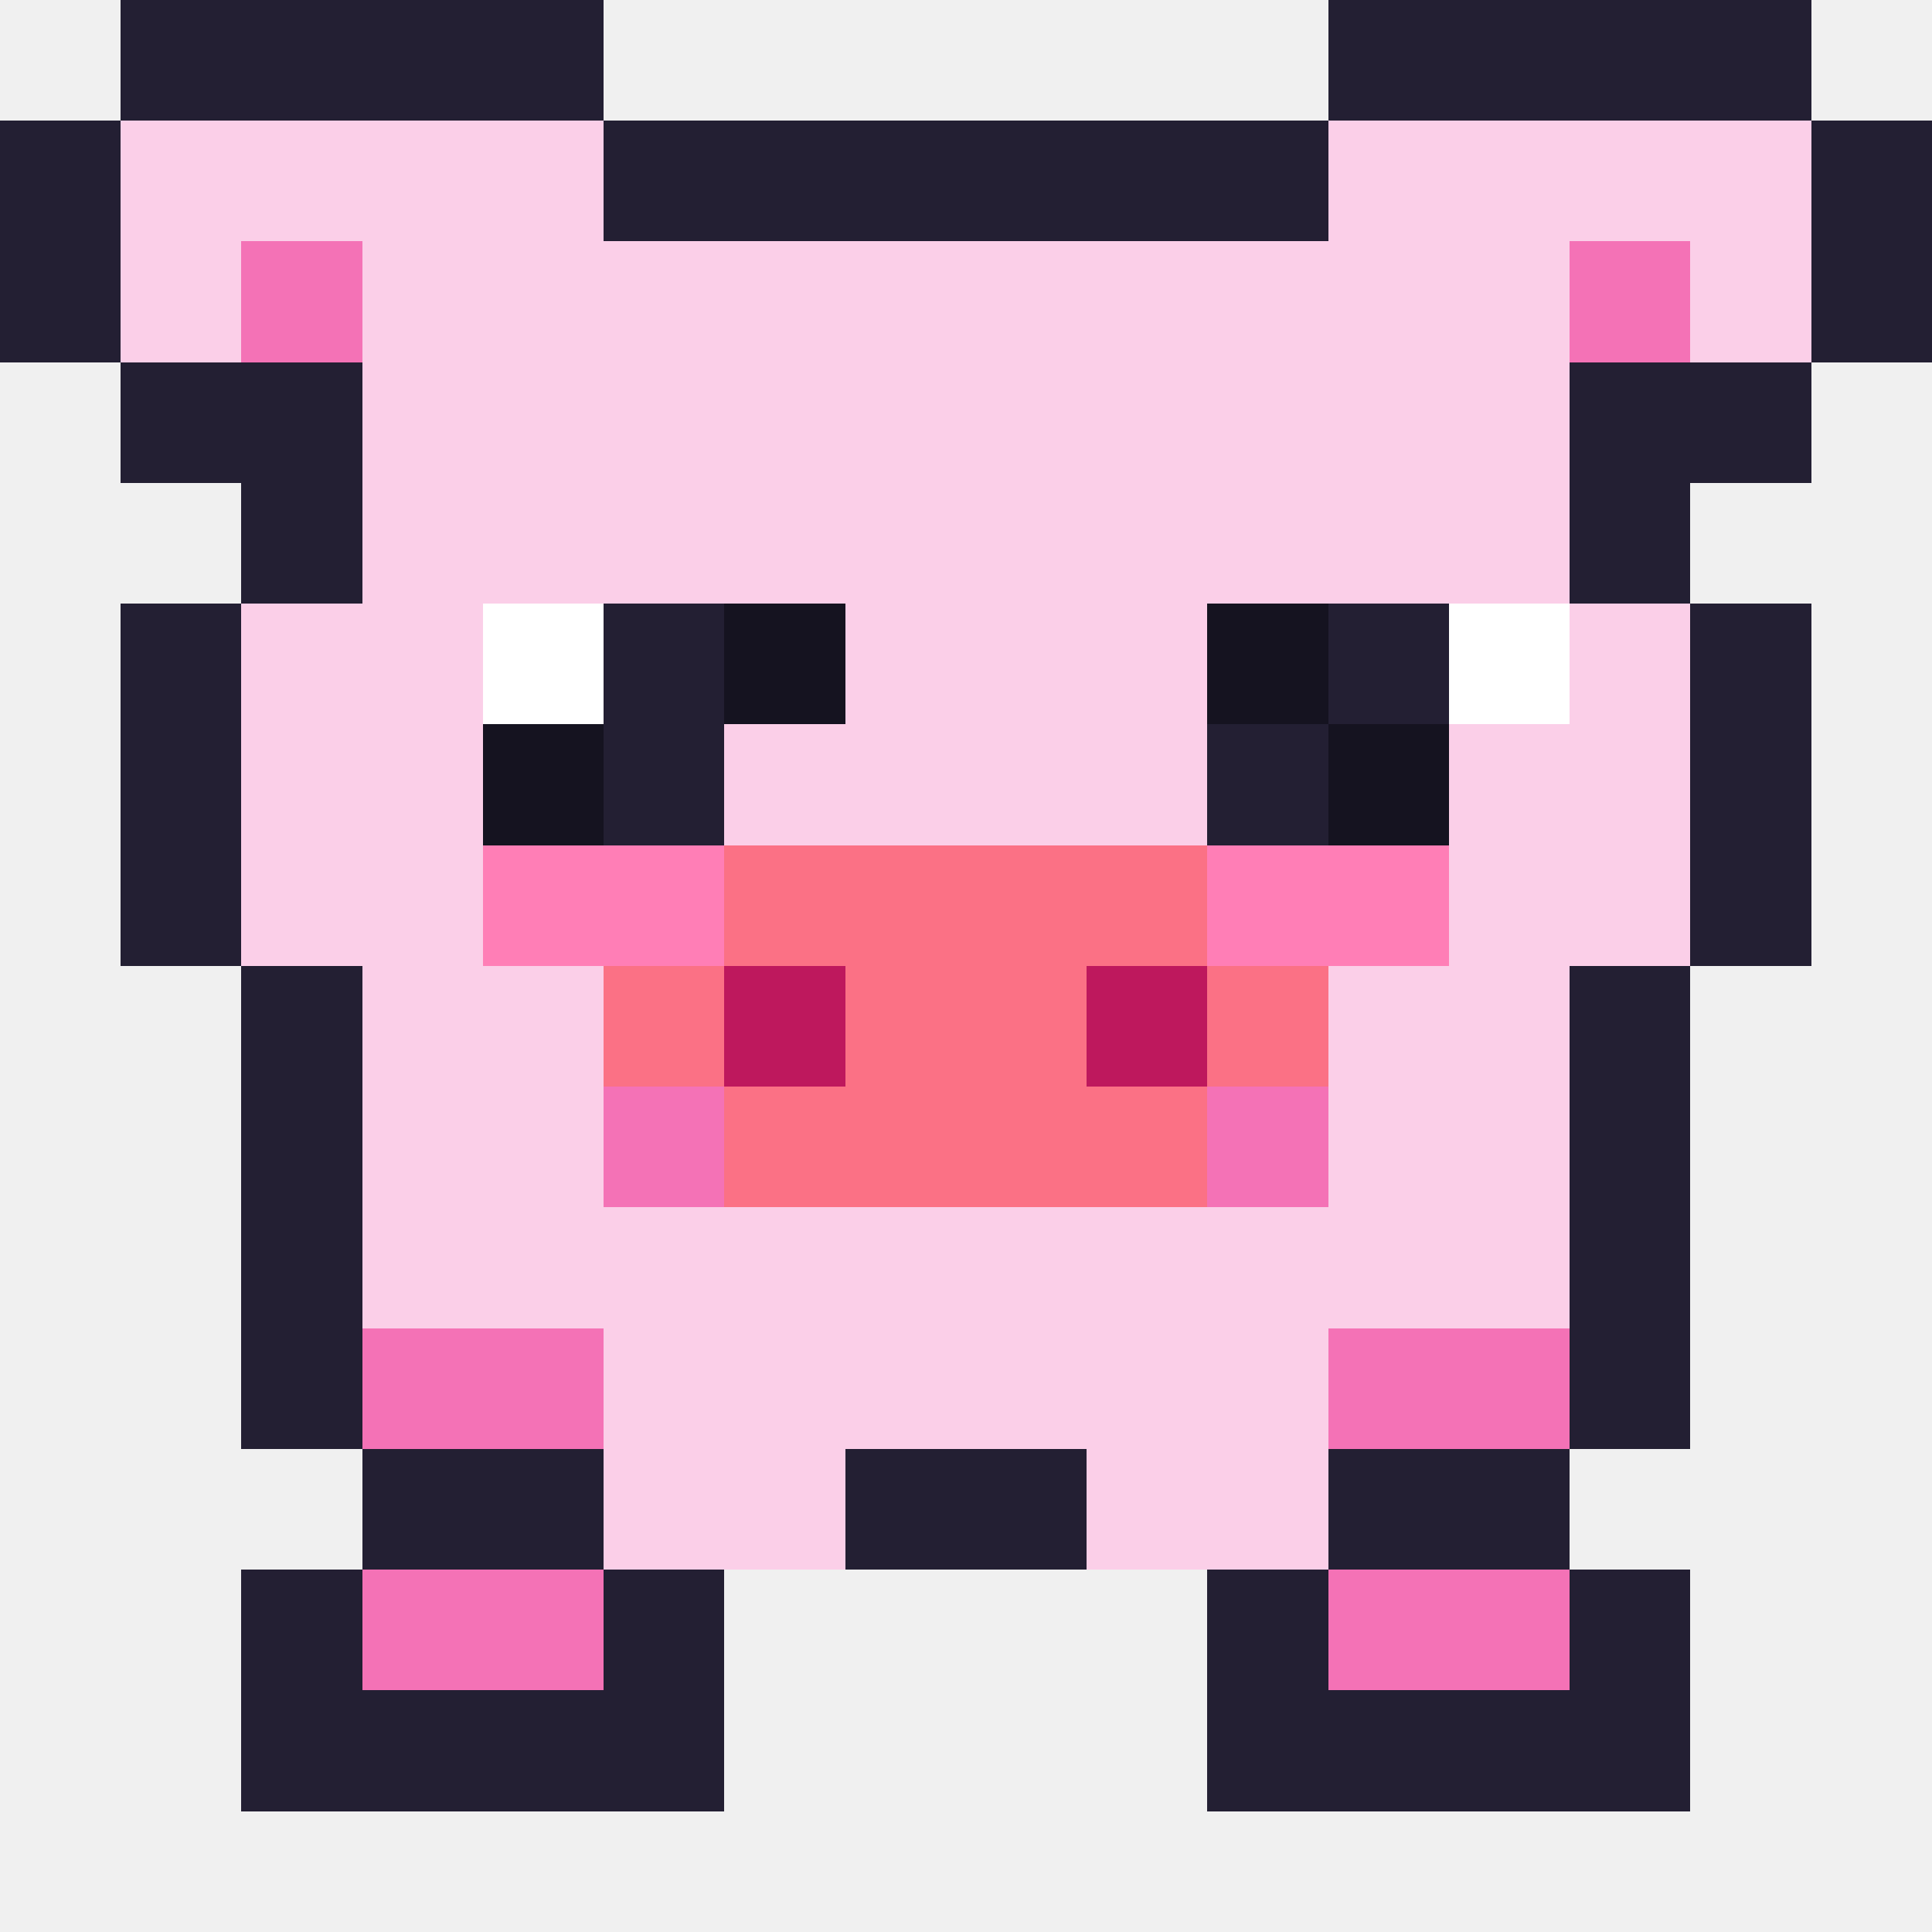
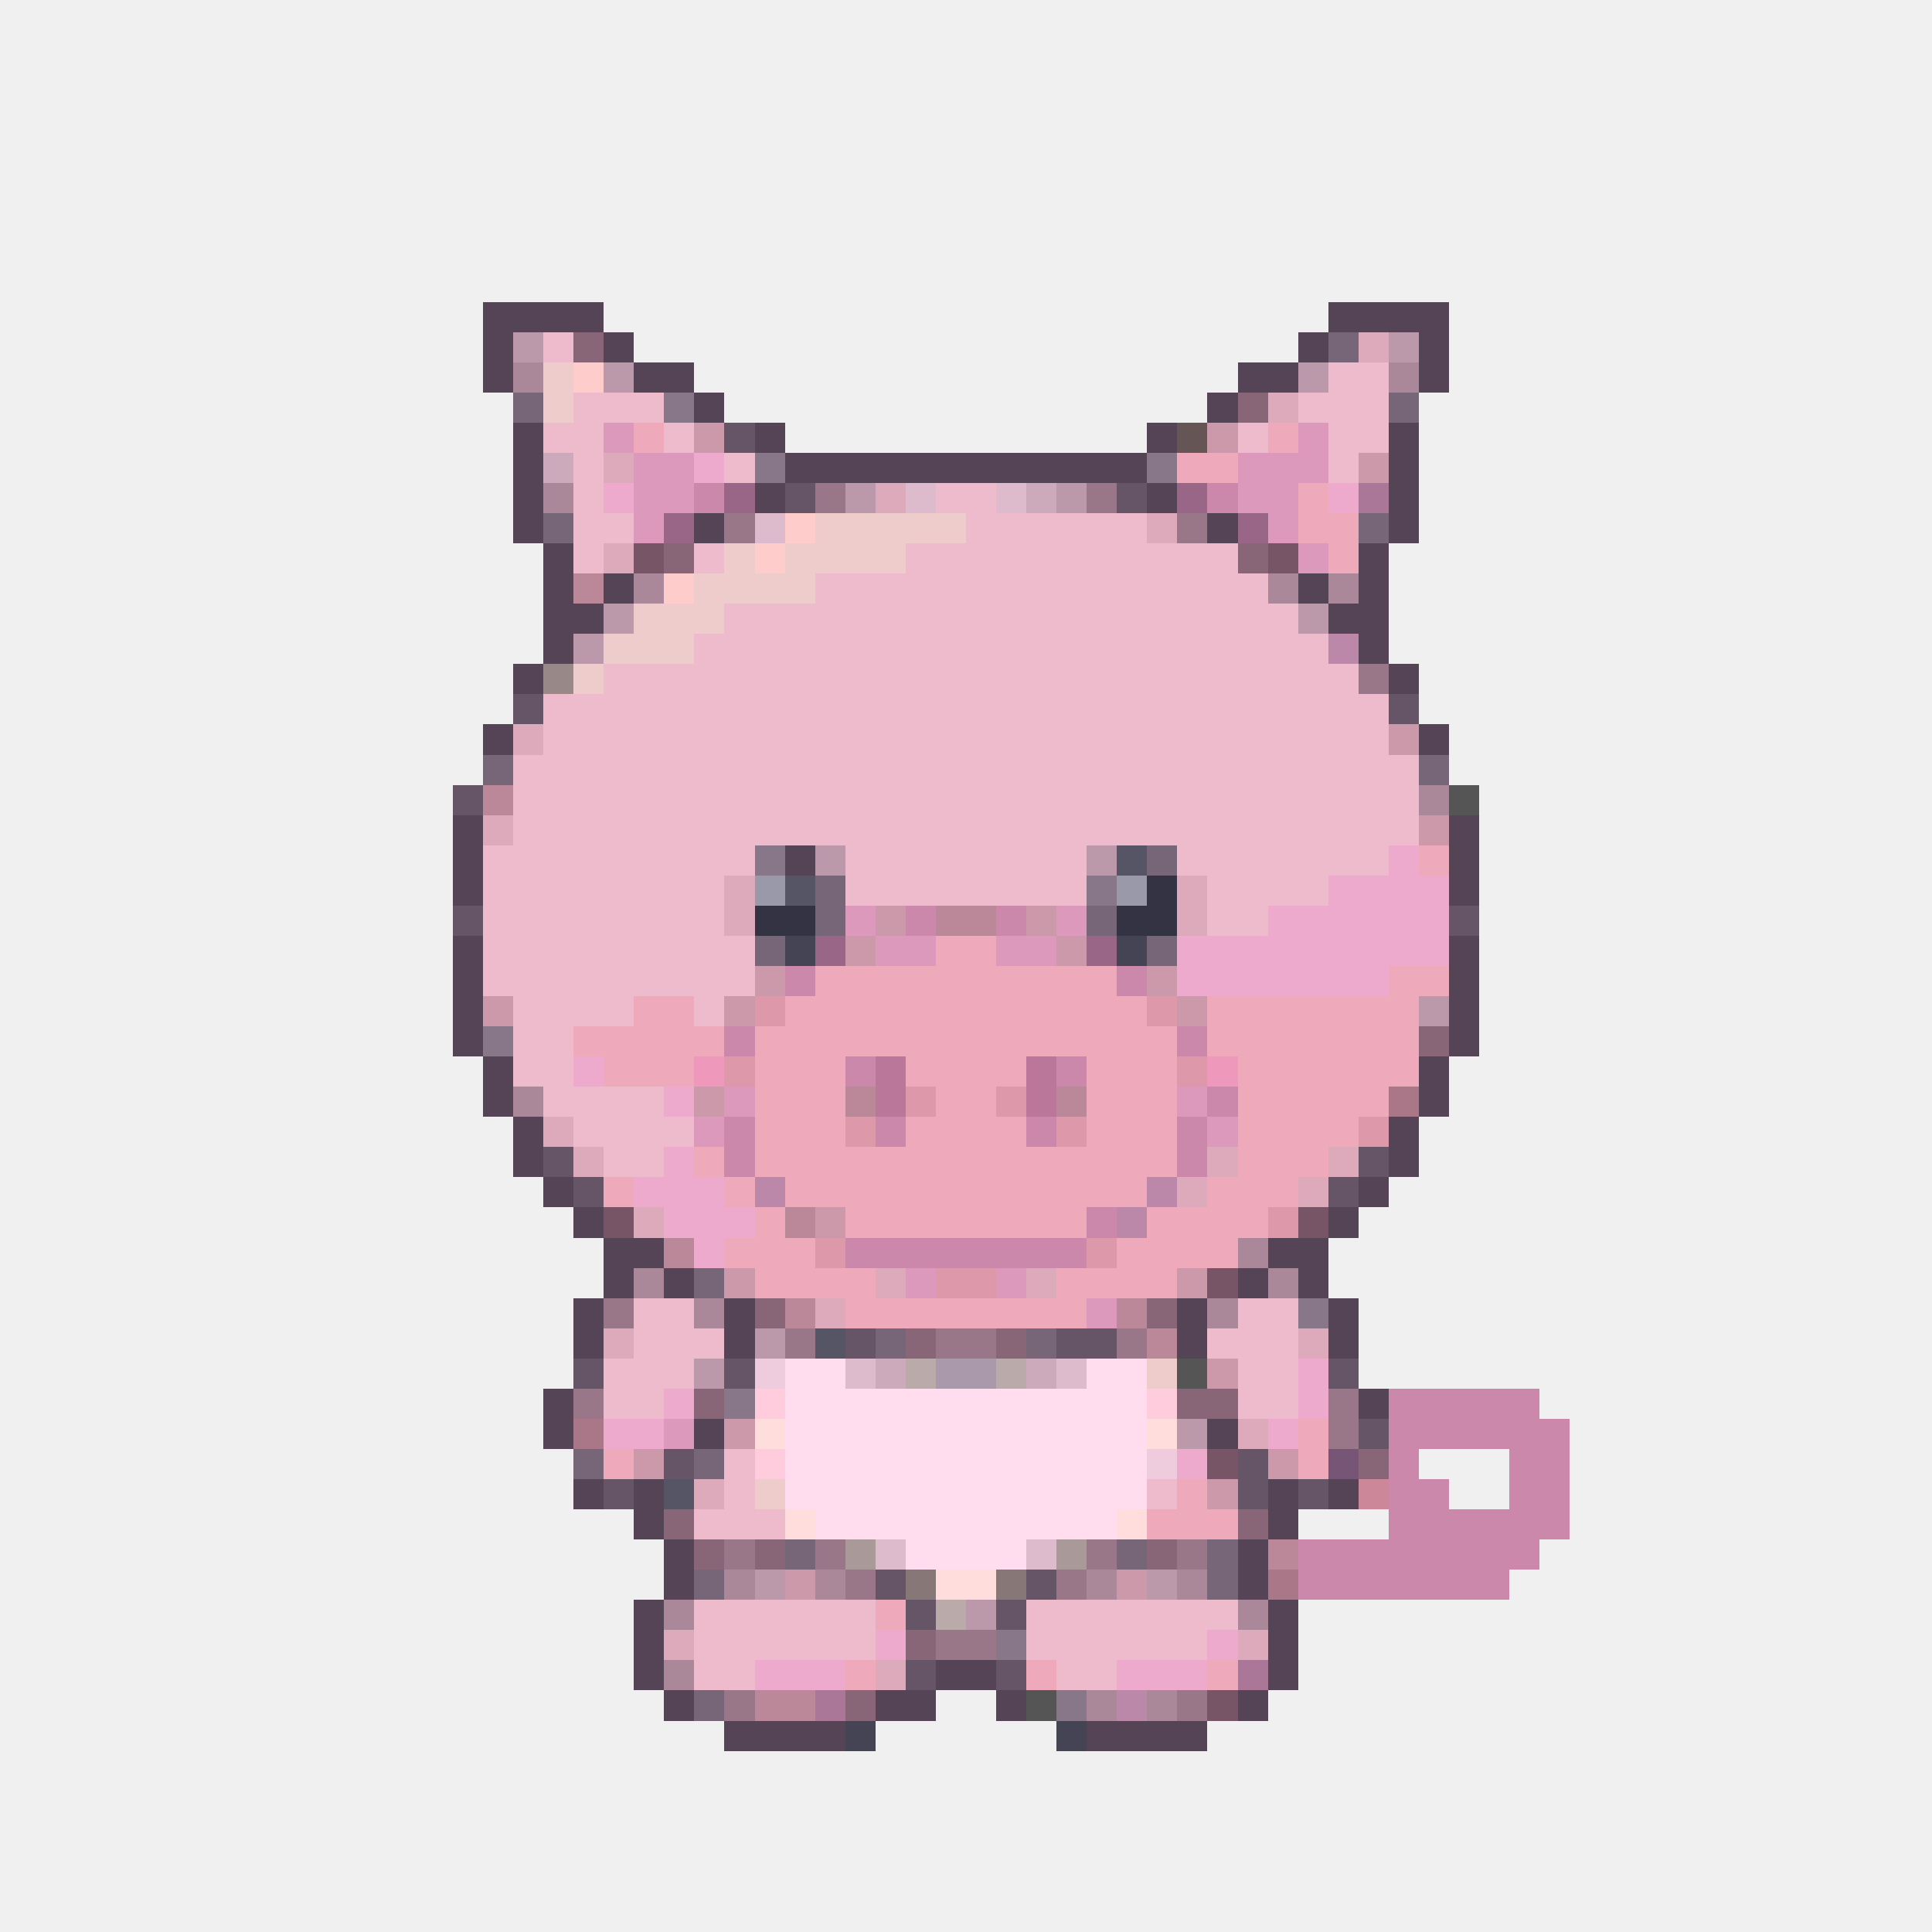
- <svg xmlns="http://www.w3.org/2000/svg" width="256" height="256" viewBox="0 0 16 16" shape-rendering="crispEdges" role="img" aria-label="돼지 도트 수호메이트">
-   <path fill="#231f33" d="M1 0h1v1h-1ZM2 0h1v1h-1ZM3 0h1v1h-1ZM4 0h1v1h-1ZM11 0h1v1h-1ZM12 0h1v1h-1ZM13 0h1v1h-1ZM14 0h1v1h-1ZM0 1h1v1h-1ZM5 1h1v1h-1ZM6 1h1v1h-1ZM7 1h1v1h-1ZM8 1h1v1h-1ZM9 1h1v1h-1ZM10 1h1v1h-1ZM15 1h1v1h-1ZM0 2h1v1h-1ZM15 2h1v1h-1ZM1 3h1v1h-1ZM2 3h1v1h-1ZM13 3h1v1h-1ZM14 3h1v1h-1ZM2 4h1v1h-1ZM13 4h1v1h-1ZM1 5h1v1h-1ZM5 5h1v1h-1ZM11 5h1v1h-1ZM14 5h1v1h-1ZM1 6h1v1h-1ZM5 6h1v1h-1ZM10 6h1v1h-1ZM14 6h1v1h-1ZM1 7h1v1h-1ZM14 7h1v1h-1ZM2 8h1v1h-1ZM13 8h1v1h-1ZM2 9h1v1h-1ZM13 9h1v1h-1ZM2 10h1v1h-1ZM13 10h1v1h-1ZM2 11h1v1h-1ZM13 11h1v1h-1ZM3 12h1v1h-1ZM4 12h1v1h-1ZM7 12h1v1h-1ZM8 12h1v1h-1ZM11 12h1v1h-1ZM12 12h1v1h-1ZM2 13h1v1h-1ZM5 13h1v1h-1ZM10 13h1v1h-1ZM13 13h1v1h-1ZM2 14h1v1h-1ZM3 14h1v1h-1ZM4 14h1v1h-1ZM5 14h1v1h-1ZM10 14h1v1h-1ZM11 14h1v1h-1ZM12 14h1v1h-1ZM13 14h1v1h-1Z" />
-   <path fill="#fbcfe8" d="M1 1h1v1h-1ZM2 1h1v1h-1ZM3 1h1v1h-1ZM4 1h1v1h-1ZM11 1h1v1h-1ZM12 1h1v1h-1ZM13 1h1v1h-1ZM14 1h1v1h-1ZM1 2h1v1h-1ZM3 2h1v1h-1ZM4 2h1v1h-1ZM5 2h1v1h-1ZM6 2h1v1h-1ZM7 2h1v1h-1ZM8 2h1v1h-1ZM9 2h1v1h-1ZM10 2h1v1h-1ZM11 2h1v1h-1ZM12 2h1v1h-1ZM14 2h1v1h-1ZM3 3h1v1h-1ZM4 3h1v1h-1ZM5 3h1v1h-1ZM6 3h1v1h-1ZM7 3h1v1h-1ZM8 3h1v1h-1ZM9 3h1v1h-1ZM10 3h1v1h-1ZM11 3h1v1h-1ZM12 3h1v1h-1ZM3 4h1v1h-1ZM4 4h1v1h-1ZM5 4h1v1h-1ZM6 4h1v1h-1ZM7 4h1v1h-1ZM8 4h1v1h-1ZM9 4h1v1h-1ZM10 4h1v1h-1ZM11 4h1v1h-1ZM12 4h1v1h-1ZM2 5h1v1h-1ZM3 5h1v1h-1ZM7 5h1v1h-1ZM8 5h1v1h-1ZM9 5h1v1h-1ZM13 5h1v1h-1ZM2 6h1v1h-1ZM3 6h1v1h-1ZM6 6h1v1h-1ZM7 6h1v1h-1ZM8 6h1v1h-1ZM9 6h1v1h-1ZM12 6h1v1h-1ZM13 6h1v1h-1ZM2 7h1v1h-1ZM3 7h1v1h-1ZM12 7h1v1h-1ZM13 7h1v1h-1ZM3 8h1v1h-1ZM4 8h1v1h-1ZM11 8h1v1h-1ZM12 8h1v1h-1ZM3 9h1v1h-1ZM4 9h1v1h-1ZM11 9h1v1h-1ZM12 9h1v1h-1ZM3 10h1v1h-1ZM4 10h1v1h-1ZM5 10h1v1h-1ZM6 10h1v1h-1ZM7 10h1v1h-1ZM8 10h1v1h-1ZM9 10h1v1h-1ZM10 10h1v1h-1ZM11 10h1v1h-1ZM12 10h1v1h-1ZM5 11h1v1h-1ZM6 11h1v1h-1ZM7 11h1v1h-1ZM8 11h1v1h-1ZM9 11h1v1h-1ZM10 11h1v1h-1ZM5 12h1v1h-1ZM6 12h1v1h-1ZM9 12h1v1h-1ZM10 12h1v1h-1Z" />
-   <path fill="#f472b6" d="M2 2h1v1h-1ZM13 2h1v1h-1ZM5 9h1v1h-1ZM10 9h1v1h-1ZM3 11h1v1h-1ZM4 11h1v1h-1ZM11 11h1v1h-1ZM12 11h1v1h-1ZM3 13h1v1h-1ZM4 13h1v1h-1ZM11 13h1v1h-1ZM12 13h1v1h-1Z" />
-   <path fill="#ffffff" d="M4 5h1v1h-1ZM12 5h1v1h-1Z" />
-   <path fill="#151320" d="M6 5h1v1h-1ZM10 5h1v1h-1ZM4 6h1v1h-1ZM11 6h1v1h-1Z" />
-   <path fill="#ff7eb6" d="M4 7h1v1h-1ZM5 7h1v1h-1ZM10 7h1v1h-1ZM11 7h1v1h-1Z" />
-   <path fill="#fb7185" d="M6 7h1v1h-1ZM7 7h1v1h-1ZM8 7h1v1h-1ZM9 7h1v1h-1ZM5 8h1v1h-1ZM7 8h1v1h-1ZM8 8h1v1h-1ZM10 8h1v1h-1ZM6 9h1v1h-1ZM7 9h1v1h-1ZM8 9h1v1h-1ZM9 9h1v1h-1Z" />
-   <path fill="#be185d" d="M6 8h1v1h-1ZM9 8h1v1h-1Z" />
+ <svg xmlns="http://www.w3.org/2000/svg" width="64" height="64" viewBox="0 0 64 64" shape-rendering="crispEdges" role="img" aria-label="돼지 도트 수호메이트">
+   <path fill="#554455" d="M16 10h1v1h-1ZM17 10h1v1h-1ZM18 10h1v1h-1ZM19 10h1v1h-1ZM44 10h1v1h-1ZM45 10h1v1h-1ZM46 10h1v1h-1ZM47 10h1v1h-1ZM16 11h1v1h-1ZM20 11h1v1h-1ZM43 11h1v1h-1ZM47 11h1v1h-1ZM16 12h1v1h-1ZM21 12h1v1h-1ZM22 12h1v1h-1ZM41 12h1v1h-1ZM42 12h1v1h-1ZM47 12h1v1h-1ZM23 13h1v1h-1ZM40 13h1v1h-1ZM17 14h1v1h-1ZM25 14h1v1h-1ZM38 14h1v1h-1ZM46 14h1v1h-1ZM17 15h1v1h-1ZM26 15h1v1h-1ZM27 15h1v1h-1ZM28 15h1v1h-1ZM29 15h1v1h-1ZM30 15h1v1h-1ZM31 15h1v1h-1ZM32 15h1v1h-1ZM33 15h1v1h-1ZM34 15h1v1h-1ZM35 15h1v1h-1ZM36 15h1v1h-1ZM37 15h1v1h-1ZM46 15h1v1h-1ZM17 16h1v1h-1ZM25 16h1v1h-1ZM38 16h1v1h-1ZM46 16h1v1h-1ZM17 17h1v1h-1ZM23 17h1v1h-1ZM40 17h1v1h-1ZM46 17h1v1h-1ZM18 18h1v1h-1ZM45 18h1v1h-1ZM18 19h1v1h-1ZM20 19h1v1h-1ZM43 19h1v1h-1ZM45 19h1v1h-1ZM18 20h1v1h-1ZM19 20h1v1h-1ZM44 20h1v1h-1ZM45 20h1v1h-1ZM18 21h1v1h-1ZM45 21h1v1h-1ZM17 22h1v1h-1ZM46 22h1v1h-1ZM16 24h1v1h-1ZM47 24h1v1h-1ZM15 27h1v1h-1ZM48 27h1v1h-1ZM15 28h1v1h-1ZM26 28h1v1h-1ZM48 28h1v1h-1ZM15 29h1v1h-1ZM48 29h1v1h-1ZM15 31h1v1h-1ZM48 31h1v1h-1ZM15 32h1v1h-1ZM48 32h1v1h-1ZM15 33h1v1h-1ZM48 33h1v1h-1ZM15 34h1v1h-1ZM48 34h1v1h-1ZM16 35h1v1h-1ZM47 35h1v1h-1ZM16 36h1v1h-1ZM47 36h1v1h-1ZM17 37h1v1h-1ZM46 37h1v1h-1ZM17 38h1v1h-1ZM46 38h1v1h-1ZM18 39h1v1h-1ZM45 39h1v1h-1ZM19 40h1v1h-1ZM44 40h1v1h-1ZM20 41h1v1h-1ZM21 41h1v1h-1ZM42 41h1v1h-1ZM43 41h1v1h-1ZM20 42h1v1h-1ZM22 42h1v1h-1ZM41 42h1v1h-1ZM43 42h1v1h-1ZM19 43h1v1h-1ZM24 43h1v1h-1ZM39 43h1v1h-1ZM44 43h1v1h-1ZM19 44h1v1h-1ZM24 44h1v1h-1ZM39 44h1v1h-1ZM44 44h1v1h-1ZM18 46h1v1h-1ZM45 46h1v1h-1ZM18 47h1v1h-1ZM23 47h1v1h-1ZM40 47h1v1h-1ZM19 49h1v1h-1ZM21 49h1v1h-1ZM42 49h1v1h-1ZM44 49h1v1h-1ZM21 50h1v1h-1ZM42 50h1v1h-1ZM22 51h1v1h-1ZM41 51h1v1h-1ZM22 52h1v1h-1ZM41 52h1v1h-1ZM21 53h1v1h-1ZM42 53h1v1h-1ZM21 54h1v1h-1ZM42 54h1v1h-1ZM21 55h1v1h-1ZM31 55h1v1h-1ZM32 55h1v1h-1ZM42 55h1v1h-1ZM22 56h1v1h-1ZM29 56h1v1h-1ZM30 56h1v1h-1ZM33 56h1v1h-1ZM41 56h1v1h-1ZM24 57h1v1h-1ZM25 57h1v1h-1ZM26 57h1v1h-1ZM27 57h1v1h-1ZM36 57h1v1h-1ZM37 57h1v1h-1ZM38 57h1v1h-1ZM39 57h1v1h-1Z" />
+   <path fill="#bb99aa" d="M17 11h1v1h-1ZM46 11h1v1h-1ZM20 12h1v1h-1ZM43 12h1v1h-1ZM28 16h1v1h-1ZM35 16h1v1h-1ZM20 20h1v1h-1ZM43 20h1v1h-1ZM19 21h1v1h-1ZM27 28h1v1h-1ZM36 28h1v1h-1ZM47 33h1v1h-1ZM25 44h1v1h-1ZM23 45h1v1h-1ZM39 47h1v1h-1ZM25 52h1v1h-1ZM38 52h1v1h-1ZM32 53h1v1h-1Z" />
+   <path fill="#eebbcc" d="M18 11h1v1h-1ZM44 12h1v1h-1ZM45 12h1v1h-1ZM19 13h1v1h-1ZM20 13h1v1h-1ZM21 13h1v1h-1ZM43 13h1v1h-1ZM44 13h1v1h-1ZM45 13h1v1h-1ZM18 14h1v1h-1ZM19 14h1v1h-1ZM22 14h1v1h-1ZM41 14h1v1h-1ZM44 14h1v1h-1ZM45 14h1v1h-1ZM19 15h1v1h-1ZM24 15h1v1h-1ZM44 15h1v1h-1ZM19 16h1v1h-1ZM31 16h1v1h-1ZM32 16h1v1h-1ZM19 17h1v1h-1ZM20 17h1v1h-1ZM32 17h1v1h-1ZM33 17h1v1h-1ZM34 17h1v1h-1ZM35 17h1v1h-1ZM36 17h1v1h-1ZM37 17h1v1h-1ZM19 18h1v1h-1ZM23 18h1v1h-1ZM30 18h1v1h-1ZM31 18h1v1h-1ZM32 18h1v1h-1ZM33 18h1v1h-1ZM34 18h1v1h-1ZM35 18h1v1h-1ZM36 18h1v1h-1ZM37 18h1v1h-1ZM38 18h1v1h-1ZM39 18h1v1h-1ZM40 18h1v1h-1ZM27 19h1v1h-1ZM28 19h1v1h-1ZM29 19h1v1h-1ZM30 19h1v1h-1ZM31 19h1v1h-1ZM32 19h1v1h-1ZM33 19h1v1h-1ZM34 19h1v1h-1ZM35 19h1v1h-1ZM36 19h1v1h-1ZM37 19h1v1h-1ZM38 19h1v1h-1ZM39 19h1v1h-1ZM40 19h1v1h-1ZM41 19h1v1h-1ZM24 20h1v1h-1ZM25 20h1v1h-1ZM26 20h1v1h-1ZM27 20h1v1h-1ZM28 20h1v1h-1ZM29 20h1v1h-1ZM30 20h1v1h-1ZM31 20h1v1h-1ZM32 20h1v1h-1ZM33 20h1v1h-1ZM34 20h1v1h-1ZM35 20h1v1h-1ZM36 20h1v1h-1ZM37 20h1v1h-1ZM38 20h1v1h-1ZM39 20h1v1h-1ZM40 20h1v1h-1ZM41 20h1v1h-1ZM42 20h1v1h-1ZM23 21h1v1h-1ZM24 21h1v1h-1ZM25 21h1v1h-1ZM26 21h1v1h-1ZM27 21h1v1h-1ZM28 21h1v1h-1ZM29 21h1v1h-1ZM30 21h1v1h-1ZM31 21h1v1h-1ZM32 21h1v1h-1ZM33 21h1v1h-1ZM34 21h1v1h-1ZM35 21h1v1h-1ZM36 21h1v1h-1ZM37 21h1v1h-1ZM38 21h1v1h-1ZM39 21h1v1h-1ZM40 21h1v1h-1ZM41 21h1v1h-1ZM42 21h1v1h-1ZM43 21h1v1h-1ZM20 22h1v1h-1ZM21 22h1v1h-1ZM22 22h1v1h-1ZM23 22h1v1h-1ZM24 22h1v1h-1ZM25 22h1v1h-1ZM26 22h1v1h-1ZM27 22h1v1h-1ZM28 22h1v1h-1ZM29 22h1v1h-1ZM30 22h1v1h-1ZM31 22h1v1h-1ZM32 22h1v1h-1ZM33 22h1v1h-1ZM34 22h1v1h-1ZM35 22h1v1h-1ZM36 22h1v1h-1ZM37 22h1v1h-1ZM38 22h1v1h-1ZM39 22h1v1h-1ZM40 22h1v1h-1ZM41 22h1v1h-1ZM42 22h1v1h-1ZM43 22h1v1h-1ZM44 22h1v1h-1ZM18 23h1v1h-1ZM19 23h1v1h-1ZM20 23h1v1h-1ZM21 23h1v1h-1ZM22 23h1v1h-1ZM23 23h1v1h-1ZM24 23h1v1h-1ZM25 23h1v1h-1ZM26 23h1v1h-1ZM27 23h1v1h-1ZM28 23h1v1h-1ZM29 23h1v1h-1ZM30 23h1v1h-1ZM31 23h1v1h-1ZM32 23h1v1h-1ZM33 23h1v1h-1ZM34 23h1v1h-1ZM35 23h1v1h-1ZM36 23h1v1h-1ZM37 23h1v1h-1ZM38 23h1v1h-1ZM39 23h1v1h-1ZM40 23h1v1h-1ZM41 23h1v1h-1ZM42 23h1v1h-1ZM43 23h1v1h-1ZM44 23h1v1h-1ZM45 23h1v1h-1ZM18 24h1v1h-1ZM19 24h1v1h-1ZM20 24h1v1h-1ZM21 24h1v1h-1ZM22 24h1v1h-1ZM23 24h1v1h-1ZM24 24h1v1h-1ZM25 24h1v1h-1ZM26 24h1v1h-1ZM27 24h1v1h-1ZM28 24h1v1h-1ZM29 24h1v1h-1ZM30 24h1v1h-1ZM31 24h1v1h-1ZM32 24h1v1h-1ZM33 24h1v1h-1ZM34 24h1v1h-1ZM35 24h1v1h-1ZM36 24h1v1h-1ZM37 24h1v1h-1ZM38 24h1v1h-1ZM39 24h1v1h-1ZM40 24h1v1h-1ZM41 24h1v1h-1ZM42 24h1v1h-1ZM43 24h1v1h-1ZM44 24h1v1h-1ZM45 24h1v1h-1ZM17 25h1v1h-1ZM18 25h1v1h-1ZM19 25h1v1h-1ZM20 25h1v1h-1ZM21 25h1v1h-1ZM22 25h1v1h-1ZM23 25h1v1h-1ZM24 25h1v1h-1ZM25 25h1v1h-1ZM26 25h1v1h-1ZM27 25h1v1h-1ZM28 25h1v1h-1ZM29 25h1v1h-1ZM30 25h1v1h-1ZM31 25h1v1h-1ZM32 25h1v1h-1ZM33 25h1v1h-1ZM34 25h1v1h-1ZM35 25h1v1h-1ZM36 25h1v1h-1ZM37 25h1v1h-1ZM38 25h1v1h-1ZM39 25h1v1h-1ZM40 25h1v1h-1ZM41 25h1v1h-1ZM42 25h1v1h-1ZM43 25h1v1h-1ZM44 25h1v1h-1ZM45 25h1v1h-1ZM46 25h1v1h-1ZM17 26h1v1h-1ZM18 26h1v1h-1ZM19 26h1v1h-1ZM20 26h1v1h-1ZM21 26h1v1h-1ZM22 26h1v1h-1ZM23 26h1v1h-1ZM24 26h1v1h-1ZM25 26h1v1h-1ZM26 26h1v1h-1ZM27 26h1v1h-1ZM28 26h1v1h-1ZM29 26h1v1h-1ZM30 26h1v1h-1ZM31 26h1v1h-1ZM32 26h1v1h-1ZM33 26h1v1h-1ZM34 26h1v1h-1ZM35 26h1v1h-1ZM36 26h1v1h-1ZM37 26h1v1h-1ZM38 26h1v1h-1ZM39 26h1v1h-1ZM40 26h1v1h-1ZM41 26h1v1h-1ZM42 26h1v1h-1ZM43 26h1v1h-1ZM44 26h1v1h-1ZM45 26h1v1h-1ZM46 26h1v1h-1ZM17 27h1v1h-1ZM18 27h1v1h-1ZM19 27h1v1h-1ZM20 27h1v1h-1ZM21 27h1v1h-1ZM22 27h1v1h-1ZM23 27h1v1h-1ZM24 27h1v1h-1ZM25 27h1v1h-1ZM26 27h1v1h-1ZM27 27h1v1h-1ZM28 27h1v1h-1ZM29 27h1v1h-1ZM30 27h1v1h-1ZM31 27h1v1h-1ZM32 27h1v1h-1ZM33 27h1v1h-1ZM34 27h1v1h-1ZM35 27h1v1h-1ZM36 27h1v1h-1ZM37 27h1v1h-1ZM38 27h1v1h-1ZM39 27h1v1h-1ZM40 27h1v1h-1ZM41 27h1v1h-1ZM42 27h1v1h-1ZM43 27h1v1h-1ZM44 27h1v1h-1ZM45 27h1v1h-1ZM46 27h1v1h-1ZM16 28h1v1h-1ZM17 28h1v1h-1ZM18 28h1v1h-1ZM19 28h1v1h-1ZM20 28h1v1h-1ZM21 28h1v1h-1ZM22 28h1v1h-1ZM23 28h1v1h-1ZM24 28h1v1h-1ZM28 28h1v1h-1ZM29 28h1v1h-1ZM30 28h1v1h-1ZM31 28h1v1h-1ZM32 28h1v1h-1ZM33 28h1v1h-1ZM34 28h1v1h-1ZM35 28h1v1h-1ZM39 28h1v1h-1ZM40 28h1v1h-1ZM41 28h1v1h-1ZM42 28h1v1h-1ZM43 28h1v1h-1ZM44 28h1v1h-1ZM45 28h1v1h-1ZM16 29h1v1h-1ZM17 29h1v1h-1ZM18 29h1v1h-1ZM19 29h1v1h-1ZM20 29h1v1h-1ZM21 29h1v1h-1ZM22 29h1v1h-1ZM23 29h1v1h-1ZM28 29h1v1h-1ZM29 29h1v1h-1ZM30 29h1v1h-1ZM31 29h1v1h-1ZM32 29h1v1h-1ZM33 29h1v1h-1ZM34 29h1v1h-1ZM35 29h1v1h-1ZM40 29h1v1h-1ZM41 29h1v1h-1ZM42 29h1v1h-1ZM43 29h1v1h-1ZM16 30h1v1h-1ZM17 30h1v1h-1ZM18 30h1v1h-1ZM19 30h1v1h-1ZM20 30h1v1h-1ZM21 30h1v1h-1ZM22 30h1v1h-1ZM23 30h1v1h-1ZM40 30h1v1h-1ZM41 30h1v1h-1ZM16 31h1v1h-1ZM17 31h1v1h-1ZM18 31h1v1h-1ZM19 31h1v1h-1ZM20 31h1v1h-1ZM21 31h1v1h-1ZM22 31h1v1h-1ZM23 31h1v1h-1ZM24 31h1v1h-1ZM16 32h1v1h-1ZM17 32h1v1h-1ZM18 32h1v1h-1ZM19 32h1v1h-1ZM20 32h1v1h-1ZM21 32h1v1h-1ZM22 32h1v1h-1ZM23 32h1v1h-1ZM24 32h1v1h-1ZM17 33h1v1h-1ZM18 33h1v1h-1ZM19 33h1v1h-1ZM20 33h1v1h-1ZM23 33h1v1h-1ZM17 34h1v1h-1ZM18 34h1v1h-1ZM17 35h1v1h-1ZM18 35h1v1h-1ZM18 36h1v1h-1ZM19 36h1v1h-1ZM20 36h1v1h-1ZM21 36h1v1h-1ZM19 37h1v1h-1ZM20 37h1v1h-1ZM21 37h1v1h-1ZM22 37h1v1h-1ZM20 38h1v1h-1ZM21 38h1v1h-1ZM21 43h1v1h-1ZM22 43h1v1h-1ZM41 43h1v1h-1ZM42 43h1v1h-1ZM21 44h1v1h-1ZM22 44h1v1h-1ZM23 44h1v1h-1ZM40 44h1v1h-1ZM41 44h1v1h-1ZM42 44h1v1h-1ZM20 45h1v1h-1ZM21 45h1v1h-1ZM22 45h1v1h-1ZM41 45h1v1h-1ZM42 45h1v1h-1ZM20 46h1v1h-1ZM21 46h1v1h-1ZM41 46h1v1h-1ZM42 46h1v1h-1ZM24 48h1v1h-1ZM24 49h1v1h-1ZM38 49h1v1h-1ZM23 50h1v1h-1ZM24 50h1v1h-1ZM25 50h1v1h-1ZM23 53h1v1h-1ZM24 53h1v1h-1ZM25 53h1v1h-1ZM26 53h1v1h-1ZM27 53h1v1h-1ZM28 53h1v1h-1ZM34 53h1v1h-1ZM35 53h1v1h-1ZM36 53h1v1h-1ZM37 53h1v1h-1ZM38 53h1v1h-1ZM39 53h1v1h-1ZM40 53h1v1h-1ZM23 54h1v1h-1ZM24 54h1v1h-1ZM25 54h1v1h-1ZM26 54h1v1h-1ZM27 54h1v1h-1ZM28 54h1v1h-1ZM34 54h1v1h-1ZM35 54h1v1h-1ZM36 54h1v1h-1ZM37 54h1v1h-1ZM38 54h1v1h-1ZM39 54h1v1h-1ZM23 55h1v1h-1ZM24 55h1v1h-1ZM35 55h1v1h-1ZM36 55h1v1h-1Z" />
+   <path fill="#886677" d="M19 11h1v1h-1ZM41 13h1v1h-1ZM22 18h1v1h-1ZM41 18h1v1h-1ZM47 34h1v1h-1ZM25 43h1v1h-1ZM38 43h1v1h-1ZM30 44h1v1h-1ZM33 44h1v1h-1ZM23 46h1v1h-1ZM39 46h1v1h-1ZM40 46h1v1h-1ZM45 48h1v1h-1ZM22 50h1v1h-1ZM41 50h1v1h-1ZM23 51h1v1h-1ZM25 51h1v1h-1ZM38 51h1v1h-1ZM30 54h1v1h-1ZM28 56h1v1h-1Z" />
+   <path fill="#776677" d="M44 11h1v1h-1ZM17 13h1v1h-1ZM46 13h1v1h-1ZM18 17h1v1h-1ZM45 17h1v1h-1ZM16 25h1v1h-1ZM47 25h1v1h-1ZM38 28h1v1h-1ZM27 29h1v1h-1ZM27 30h1v1h-1ZM36 30h1v1h-1ZM25 31h1v1h-1ZM38 31h1v1h-1ZM23 42h1v1h-1ZM29 44h1v1h-1ZM34 44h1v1h-1ZM19 48h1v1h-1ZM23 48h1v1h-1ZM26 51h1v1h-1ZM37 51h1v1h-1ZM40 51h1v1h-1ZM23 52h1v1h-1ZM40 52h1v1h-1ZM23 56h1v1h-1Z" />
+   <path fill="#ddaabb" d="M45 11h1v1h-1ZM42 13h1v1h-1ZM20 15h1v1h-1ZM29 16h1v1h-1ZM38 17h1v1h-1ZM20 18h1v1h-1ZM17 24h1v1h-1ZM16 27h1v1h-1ZM24 29h1v1h-1ZM39 29h1v1h-1ZM24 30h1v1h-1ZM39 30h1v1h-1ZM18 37h1v1h-1ZM19 38h1v1h-1ZM40 38h1v1h-1ZM44 38h1v1h-1ZM39 39h1v1h-1ZM43 39h1v1h-1ZM21 40h1v1h-1ZM29 42h1v1h-1ZM34 42h1v1h-1ZM27 43h1v1h-1ZM20 44h1v1h-1ZM43 44h1v1h-1ZM41 47h1v1h-1ZM23 49h1v1h-1ZM22 54h1v1h-1ZM41 54h1v1h-1ZM29 55h1v1h-1Z" />
+   <path fill="#aa8899" d="M17 12h1v1h-1ZM46 12h1v1h-1ZM18 16h1v1h-1ZM21 19h1v1h-1ZM42 19h1v1h-1ZM44 19h1v1h-1ZM47 26h1v1h-1ZM17 36h1v1h-1ZM41 41h1v1h-1ZM21 42h1v1h-1ZM42 42h1v1h-1ZM23 43h1v1h-1ZM40 43h1v1h-1ZM24 52h1v1h-1ZM27 52h1v1h-1ZM36 52h1v1h-1ZM39 52h1v1h-1ZM22 53h1v1h-1ZM41 53h1v1h-1ZM22 55h1v1h-1ZM36 56h1v1h-1ZM38 56h1v1h-1Z" />
+   <path fill="#eecccc" d="M18 12h1v1h-1ZM18 13h1v1h-1ZM27 17h1v1h-1ZM28 17h1v1h-1ZM29 17h1v1h-1ZM30 17h1v1h-1ZM31 17h1v1h-1ZM24 18h1v1h-1ZM26 18h1v1h-1ZM27 18h1v1h-1ZM28 18h1v1h-1ZM29 18h1v1h-1ZM23 19h1v1h-1ZM24 19h1v1h-1ZM25 19h1v1h-1ZM26 19h1v1h-1ZM21 20h1v1h-1ZM22 20h1v1h-1ZM23 20h1v1h-1ZM20 21h1v1h-1ZM21 21h1v1h-1ZM22 21h1v1h-1ZM19 22h1v1h-1ZM38 45h1v1h-1ZM25 49h1v1h-1Z" />
+   <path fill="#ffcccc" d="M19 12h1v1h-1ZM26 17h1v1h-1ZM25 18h1v1h-1ZM22 19h1v1h-1Z" />
+   <path fill="#887788" d="M22 13h1v1h-1ZM25 15h1v1h-1ZM38 15h1v1h-1ZM25 28h1v1h-1ZM36 29h1v1h-1ZM16 34h1v1h-1ZM43 43h1v1h-1ZM24 46h1v1h-1ZM33 54h1v1h-1ZM35 56h1v1h-1Z" />
+   <path fill="#dd99bb" d="M20 14h1v1h-1ZM43 14h1v1h-1ZM21 15h1v1h-1ZM22 15h1v1h-1ZM41 15h1v1h-1ZM42 15h1v1h-1ZM43 15h1v1h-1ZM21 16h1v1h-1ZM22 16h1v1h-1ZM41 16h1v1h-1ZM42 16h1v1h-1ZM21 17h1v1h-1ZM42 17h1v1h-1ZM43 18h1v1h-1ZM28 30h1v1h-1ZM35 30h1v1h-1ZM29 31h1v1h-1ZM30 31h1v1h-1ZM33 31h1v1h-1ZM34 31h1v1h-1ZM24 36h1v1h-1ZM39 36h1v1h-1ZM23 37h1v1h-1ZM40 37h1v1h-1ZM30 42h1v1h-1ZM33 42h1v1h-1ZM36 43h1v1h-1ZM22 47h1v1h-1Z" />
+   <path fill="#eeaabb" d="M21 14h1v1h-1ZM42 14h1v1h-1ZM39 15h1v1h-1ZM40 15h1v1h-1ZM43 16h1v1h-1ZM43 17h1v1h-1ZM44 17h1v1h-1ZM44 18h1v1h-1ZM47 28h1v1h-1ZM31 31h1v1h-1ZM32 31h1v1h-1ZM27 32h1v1h-1ZM28 32h1v1h-1ZM29 32h1v1h-1ZM30 32h1v1h-1ZM31 32h1v1h-1ZM32 32h1v1h-1ZM33 32h1v1h-1ZM34 32h1v1h-1ZM35 32h1v1h-1ZM36 32h1v1h-1ZM46 32h1v1h-1ZM47 32h1v1h-1ZM21 33h1v1h-1ZM22 33h1v1h-1ZM26 33h1v1h-1ZM27 33h1v1h-1ZM28 33h1v1h-1ZM29 33h1v1h-1ZM30 33h1v1h-1ZM31 33h1v1h-1ZM32 33h1v1h-1ZM33 33h1v1h-1ZM34 33h1v1h-1ZM35 33h1v1h-1ZM36 33h1v1h-1ZM37 33h1v1h-1ZM40 33h1v1h-1ZM41 33h1v1h-1ZM42 33h1v1h-1ZM43 33h1v1h-1ZM44 33h1v1h-1ZM45 33h1v1h-1ZM46 33h1v1h-1ZM19 34h1v1h-1ZM20 34h1v1h-1ZM21 34h1v1h-1ZM22 34h1v1h-1ZM23 34h1v1h-1ZM25 34h1v1h-1ZM26 34h1v1h-1ZM27 34h1v1h-1ZM28 34h1v1h-1ZM29 34h1v1h-1ZM30 34h1v1h-1ZM31 34h1v1h-1ZM32 34h1v1h-1ZM33 34h1v1h-1ZM34 34h1v1h-1ZM35 34h1v1h-1ZM36 34h1v1h-1ZM37 34h1v1h-1ZM38 34h1v1h-1ZM40 34h1v1h-1ZM41 34h1v1h-1ZM42 34h1v1h-1ZM43 34h1v1h-1ZM44 34h1v1h-1ZM45 34h1v1h-1ZM46 34h1v1h-1ZM20 35h1v1h-1ZM21 35h1v1h-1ZM22 35h1v1h-1ZM25 35h1v1h-1ZM26 35h1v1h-1ZM27 35h1v1h-1ZM30 35h1v1h-1ZM31 35h1v1h-1ZM32 35h1v1h-1ZM33 35h1v1h-1ZM36 35h1v1h-1ZM37 35h1v1h-1ZM38 35h1v1h-1ZM41 35h1v1h-1ZM42 35h1v1h-1ZM43 35h1v1h-1ZM44 35h1v1h-1ZM45 35h1v1h-1ZM46 35h1v1h-1ZM25 36h1v1h-1ZM26 36h1v1h-1ZM27 36h1v1h-1ZM31 36h1v1h-1ZM32 36h1v1h-1ZM36 36h1v1h-1ZM37 36h1v1h-1ZM38 36h1v1h-1ZM41 36h1v1h-1ZM42 36h1v1h-1ZM43 36h1v1h-1ZM44 36h1v1h-1ZM45 36h1v1h-1ZM25 37h1v1h-1ZM26 37h1v1h-1ZM27 37h1v1h-1ZM30 37h1v1h-1ZM31 37h1v1h-1ZM32 37h1v1h-1ZM33 37h1v1h-1ZM36 37h1v1h-1ZM37 37h1v1h-1ZM38 37h1v1h-1ZM41 37h1v1h-1ZM42 37h1v1h-1ZM43 37h1v1h-1ZM44 37h1v1h-1ZM23 38h1v1h-1ZM25 38h1v1h-1ZM26 38h1v1h-1ZM27 38h1v1h-1ZM28 38h1v1h-1ZM29 38h1v1h-1ZM30 38h1v1h-1ZM31 38h1v1h-1ZM32 38h1v1h-1ZM33 38h1v1h-1ZM34 38h1v1h-1ZM35 38h1v1h-1ZM36 38h1v1h-1ZM37 38h1v1h-1ZM38 38h1v1h-1ZM41 38h1v1h-1ZM42 38h1v1h-1ZM43 38h1v1h-1ZM20 39h1v1h-1ZM24 39h1v1h-1ZM26 39h1v1h-1ZM27 39h1v1h-1ZM28 39h1v1h-1ZM29 39h1v1h-1ZM30 39h1v1h-1ZM31 39h1v1h-1ZM32 39h1v1h-1ZM33 39h1v1h-1ZM34 39h1v1h-1ZM35 39h1v1h-1ZM36 39h1v1h-1ZM37 39h1v1h-1ZM40 39h1v1h-1ZM41 39h1v1h-1ZM42 39h1v1h-1ZM25 40h1v1h-1ZM28 40h1v1h-1ZM29 40h1v1h-1ZM30 40h1v1h-1ZM31 40h1v1h-1ZM32 40h1v1h-1ZM33 40h1v1h-1ZM34 40h1v1h-1ZM35 40h1v1h-1ZM38 40h1v1h-1ZM39 40h1v1h-1ZM40 40h1v1h-1ZM41 40h1v1h-1ZM24 41h1v1h-1ZM25 41h1v1h-1ZM26 41h1v1h-1ZM37 41h1v1h-1ZM38 41h1v1h-1ZM39 41h1v1h-1ZM40 41h1v1h-1ZM25 42h1v1h-1ZM26 42h1v1h-1ZM27 42h1v1h-1ZM28 42h1v1h-1ZM35 42h1v1h-1ZM36 42h1v1h-1ZM37 42h1v1h-1ZM38 42h1v1h-1ZM28 43h1v1h-1ZM29 43h1v1h-1ZM30 43h1v1h-1ZM31 43h1v1h-1ZM32 43h1v1h-1ZM33 43h1v1h-1ZM34 43h1v1h-1ZM35 43h1v1h-1ZM43 47h1v1h-1ZM20 48h1v1h-1ZM43 48h1v1h-1ZM39 49h1v1h-1ZM38 50h1v1h-1ZM39 50h1v1h-1ZM40 50h1v1h-1ZM29 53h1v1h-1ZM28 55h1v1h-1ZM34 55h1v1h-1ZM40 55h1v1h-1Z" />
+   <path fill="#cc99aa" d="M23 14h1v1h-1ZM40 14h1v1h-1ZM45 15h1v1h-1ZM46 24h1v1h-1ZM47 27h1v1h-1ZM29 30h1v1h-1ZM34 30h1v1h-1ZM28 31h1v1h-1ZM35 31h1v1h-1ZM25 32h1v1h-1ZM38 32h1v1h-1ZM16 33h1v1h-1ZM24 33h1v1h-1ZM39 33h1v1h-1ZM23 36h1v1h-1ZM27 40h1v1h-1ZM24 42h1v1h-1ZM39 42h1v1h-1ZM40 45h1v1h-1ZM24 47h1v1h-1ZM21 48h1v1h-1ZM42 48h1v1h-1ZM40 49h1v1h-1ZM26 52h1v1h-1ZM37 52h1v1h-1Z" />
+   <path fill="#665566" d="M24 14h1v1h-1ZM26 16h1v1h-1ZM37 16h1v1h-1ZM17 23h1v1h-1ZM46 23h1v1h-1ZM15 26h1v1h-1ZM15 30h1v1h-1ZM48 30h1v1h-1ZM18 38h1v1h-1ZM45 38h1v1h-1ZM19 39h1v1h-1ZM44 39h1v1h-1ZM28 44h1v1h-1ZM35 44h1v1h-1ZM36 44h1v1h-1ZM19 45h1v1h-1ZM24 45h1v1h-1ZM44 45h1v1h-1ZM45 47h1v1h-1ZM22 48h1v1h-1ZM41 48h1v1h-1ZM20 49h1v1h-1ZM41 49h1v1h-1ZM43 49h1v1h-1ZM29 52h1v1h-1ZM34 52h1v1h-1ZM30 53h1v1h-1ZM33 53h1v1h-1ZM30 55h1v1h-1ZM33 55h1v1h-1Z" />
+   <path fill="#665555" d="M39 14h1v1h-1Z" />
+   <path fill="#ccaabb" d="M18 15h1v1h-1ZM34 16h1v1h-1ZM29 45h1v1h-1ZM34 45h1v1h-1Z" />
+   <path fill="#eeaacc" d="M23 15h1v1h-1ZM20 16h1v1h-1ZM44 16h1v1h-1ZM46 28h1v1h-1ZM44 29h1v1h-1ZM45 29h1v1h-1ZM46 29h1v1h-1ZM47 29h1v1h-1ZM42 30h1v1h-1ZM43 30h1v1h-1ZM44 30h1v1h-1ZM45 30h1v1h-1ZM46 30h1v1h-1ZM47 30h1v1h-1ZM39 31h1v1h-1ZM40 31h1v1h-1ZM41 31h1v1h-1ZM42 31h1v1h-1ZM43 31h1v1h-1ZM44 31h1v1h-1ZM45 31h1v1h-1ZM46 31h1v1h-1ZM47 31h1v1h-1ZM39 32h1v1h-1ZM40 32h1v1h-1ZM41 32h1v1h-1ZM42 32h1v1h-1ZM43 32h1v1h-1ZM44 32h1v1h-1ZM45 32h1v1h-1ZM19 35h1v1h-1ZM22 36h1v1h-1ZM22 38h1v1h-1ZM21 39h1v1h-1ZM22 39h1v1h-1ZM23 39h1v1h-1ZM22 40h1v1h-1ZM23 40h1v1h-1ZM24 40h1v1h-1ZM23 41h1v1h-1ZM43 45h1v1h-1ZM22 46h1v1h-1ZM43 46h1v1h-1ZM20 47h1v1h-1ZM21 47h1v1h-1ZM42 47h1v1h-1ZM39 48h1v1h-1ZM29 54h1v1h-1ZM40 54h1v1h-1ZM25 55h1v1h-1ZM26 55h1v1h-1ZM27 55h1v1h-1ZM37 55h1v1h-1ZM38 55h1v1h-1ZM39 55h1v1h-1Z" />
+   <path fill="#cc88aa" d="M23 16h1v1h-1ZM40 16h1v1h-1ZM30 30h1v1h-1ZM33 30h1v1h-1ZM26 32h1v1h-1ZM37 32h1v1h-1ZM24 34h1v1h-1ZM39 34h1v1h-1ZM28 35h1v1h-1ZM35 35h1v1h-1ZM40 36h1v1h-1ZM24 37h1v1h-1ZM29 37h1v1h-1ZM34 37h1v1h-1ZM39 37h1v1h-1ZM24 38h1v1h-1ZM39 38h1v1h-1ZM36 40h1v1h-1ZM28 41h1v1h-1ZM29 41h1v1h-1ZM30 41h1v1h-1ZM31 41h1v1h-1ZM32 41h1v1h-1ZM33 41h1v1h-1ZM34 41h1v1h-1ZM35 41h1v1h-1ZM46 46h1v1h-1ZM47 46h1v1h-1ZM48 46h1v1h-1ZM49 46h1v1h-1ZM50 46h1v1h-1ZM46 47h1v1h-1ZM47 47h1v1h-1ZM48 47h1v1h-1ZM49 47h1v1h-1ZM50 47h1v1h-1ZM51 47h1v1h-1ZM46 48h1v1h-1ZM50 48h1v1h-1ZM51 48h1v1h-1ZM46 49h1v1h-1ZM47 49h1v1h-1ZM50 49h1v1h-1ZM51 49h1v1h-1ZM46 50h1v1h-1ZM47 50h1v1h-1ZM48 50h1v1h-1ZM49 50h1v1h-1ZM50 50h1v1h-1ZM51 50h1v1h-1ZM43 51h1v1h-1ZM44 51h1v1h-1ZM45 51h1v1h-1ZM46 51h1v1h-1ZM47 51h1v1h-1ZM48 51h1v1h-1ZM49 51h1v1h-1ZM50 51h1v1h-1ZM43 52h1v1h-1ZM44 52h1v1h-1ZM45 52h1v1h-1ZM46 52h1v1h-1ZM47 52h1v1h-1ZM48 52h1v1h-1ZM49 52h1v1h-1Z" />
+   <path fill="#996688" d="M24 16h1v1h-1ZM39 16h1v1h-1ZM22 17h1v1h-1ZM41 17h1v1h-1ZM27 31h1v1h-1ZM36 31h1v1h-1Z" />
+   <path fill="#997788" d="M27 16h1v1h-1ZM36 16h1v1h-1ZM24 17h1v1h-1ZM39 17h1v1h-1ZM45 22h1v1h-1ZM20 43h1v1h-1ZM26 44h1v1h-1ZM31 44h1v1h-1ZM32 44h1v1h-1ZM37 44h1v1h-1ZM19 46h1v1h-1ZM44 46h1v1h-1ZM44 47h1v1h-1ZM24 51h1v1h-1ZM27 51h1v1h-1ZM36 51h1v1h-1ZM39 51h1v1h-1ZM28 52h1v1h-1ZM35 52h1v1h-1ZM31 54h1v1h-1ZM32 54h1v1h-1ZM24 56h1v1h-1ZM39 56h1v1h-1Z" />
+   <path fill="#ddbbcc" d="M30 16h1v1h-1ZM33 16h1v1h-1ZM25 17h1v1h-1ZM28 45h1v1h-1ZM35 45h1v1h-1ZM29 51h1v1h-1ZM34 51h1v1h-1Z" />
+   <path fill="#aa7799" d="M45 16h1v1h-1ZM41 55h1v1h-1ZM27 56h1v1h-1Z" />
+   <path fill="#775566" d="M21 18h1v1h-1ZM42 18h1v1h-1ZM20 40h1v1h-1ZM43 40h1v1h-1ZM40 42h1v1h-1ZM40 48h1v1h-1ZM40 56h1v1h-1Z" />
+   <path fill="#bb8899" d="M19 19h1v1h-1ZM16 26h1v1h-1ZM31 30h1v1h-1ZM32 30h1v1h-1ZM28 36h1v1h-1ZM35 36h1v1h-1ZM26 40h1v1h-1ZM22 41h1v1h-1ZM26 43h1v1h-1ZM37 43h1v1h-1ZM38 44h1v1h-1ZM42 51h1v1h-1ZM25 56h1v1h-1ZM26 56h1v1h-1Z" />
+   <path fill="#bb88aa" d="M44 21h1v1h-1ZM25 39h1v1h-1ZM38 39h1v1h-1ZM37 40h1v1h-1ZM37 56h1v1h-1Z" />
+   <path fill="#998888" d="M18 22h1v1h-1Z" />
+   <path fill="#555555" d="M48 26h1v1h-1ZM39 45h1v1h-1ZM34 56h1v1h-1Z" />
+   <path fill="#555566" d="M37 28h1v1h-1ZM26 29h1v1h-1ZM27 44h1v1h-1ZM22 49h1v1h-1Z" />
+   <path fill="#9999aa" d="M25 29h1v1h-1ZM37 29h1v1h-1Z" />
+   <path fill="#333344" d="M38 29h1v1h-1ZM25 30h1v1h-1ZM26 30h1v1h-1ZM37 30h1v1h-1ZM38 30h1v1h-1Z" />
+   <path fill="#444455" d="M26 31h1v1h-1ZM37 31h1v1h-1ZM28 57h1v1h-1ZM35 57h1v1h-1Z" />
+   <path fill="#dd99aa" d="M25 33h1v1h-1ZM38 33h1v1h-1ZM24 35h1v1h-1ZM39 35h1v1h-1ZM30 36h1v1h-1ZM33 36h1v1h-1ZM28 37h1v1h-1ZM35 37h1v1h-1ZM45 37h1v1h-1ZM42 40h1v1h-1ZM27 41h1v1h-1ZM36 41h1v1h-1ZM31 42h1v1h-1ZM32 42h1v1h-1Z" />
+   <path fill="#ee99bb" d="M23 35h1v1h-1ZM40 35h1v1h-1Z" />
+   <path fill="#bb7799" d="M29 35h1v1h-1ZM34 35h1v1h-1ZM29 36h1v1h-1ZM34 36h1v1h-1Z" />
+   <path fill="#aa7788" d="M46 36h1v1h-1ZM19 47h1v1h-1ZM42 52h1v1h-1Z" />
+   <path fill="#eeccdd" d="M25 45h1v1h-1ZM38 48h1v1h-1Z" />
+   <path fill="#ffddee" d="M26 45h1v1h-1ZM27 45h1v1h-1ZM36 45h1v1h-1ZM37 45h1v1h-1ZM26 46h1v1h-1ZM27 46h1v1h-1ZM28 46h1v1h-1ZM29 46h1v1h-1ZM30 46h1v1h-1ZM31 46h1v1h-1ZM32 46h1v1h-1ZM33 46h1v1h-1ZM34 46h1v1h-1ZM35 46h1v1h-1ZM36 46h1v1h-1ZM37 46h1v1h-1ZM26 47h1v1h-1ZM27 47h1v1h-1ZM28 47h1v1h-1ZM29 47h1v1h-1ZM30 47h1v1h-1ZM31 47h1v1h-1ZM32 47h1v1h-1ZM33 47h1v1h-1ZM34 47h1v1h-1ZM35 47h1v1h-1ZM36 47h1v1h-1ZM37 47h1v1h-1ZM26 48h1v1h-1ZM27 48h1v1h-1ZM28 48h1v1h-1ZM29 48h1v1h-1ZM30 48h1v1h-1ZM31 48h1v1h-1ZM32 48h1v1h-1ZM33 48h1v1h-1ZM34 48h1v1h-1ZM35 48h1v1h-1ZM36 48h1v1h-1ZM37 48h1v1h-1ZM26 49h1v1h-1ZM27 49h1v1h-1ZM28 49h1v1h-1ZM29 49h1v1h-1ZM30 49h1v1h-1ZM31 49h1v1h-1ZM32 49h1v1h-1ZM33 49h1v1h-1ZM34 49h1v1h-1ZM35 49h1v1h-1ZM36 49h1v1h-1ZM37 49h1v1h-1ZM27 50h1v1h-1ZM28 50h1v1h-1ZM29 50h1v1h-1ZM30 50h1v1h-1ZM31 50h1v1h-1ZM32 50h1v1h-1ZM33 50h1v1h-1ZM34 50h1v1h-1ZM35 50h1v1h-1ZM36 50h1v1h-1ZM30 51h1v1h-1ZM31 51h1v1h-1ZM32 51h1v1h-1ZM33 51h1v1h-1Z" />
+   <path fill="#bbaaaa" d="M30 45h1v1h-1ZM33 45h1v1h-1ZM31 53h1v1h-1Z" />
+   <path fill="#aa99aa" d="M31 45h1v1h-1ZM32 45h1v1h-1Z" />
+   <path fill="#ffccdd" d="M25 46h1v1h-1ZM38 46h1v1h-1ZM25 48h1v1h-1Z" />
+   <path fill="#ffdddd" d="M25 47h1v1h-1ZM38 47h1v1h-1ZM26 50h1v1h-1ZM37 50h1v1h-1ZM31 52h1v1h-1ZM32 52h1v1h-1Z" />
+   <path fill="#775577" d="M44 48h1v1h-1Z" />
+   <path fill="#cc8899" d="M45 49h1v1h-1Z" />
+   <path fill="#aa9999" d="M28 51h1v1h-1ZM35 51h1v1h-1Z" />
+   <path fill="#887777" d="M30 52h1v1h-1ZM33 52h1v1h-1Z" />
</svg>
